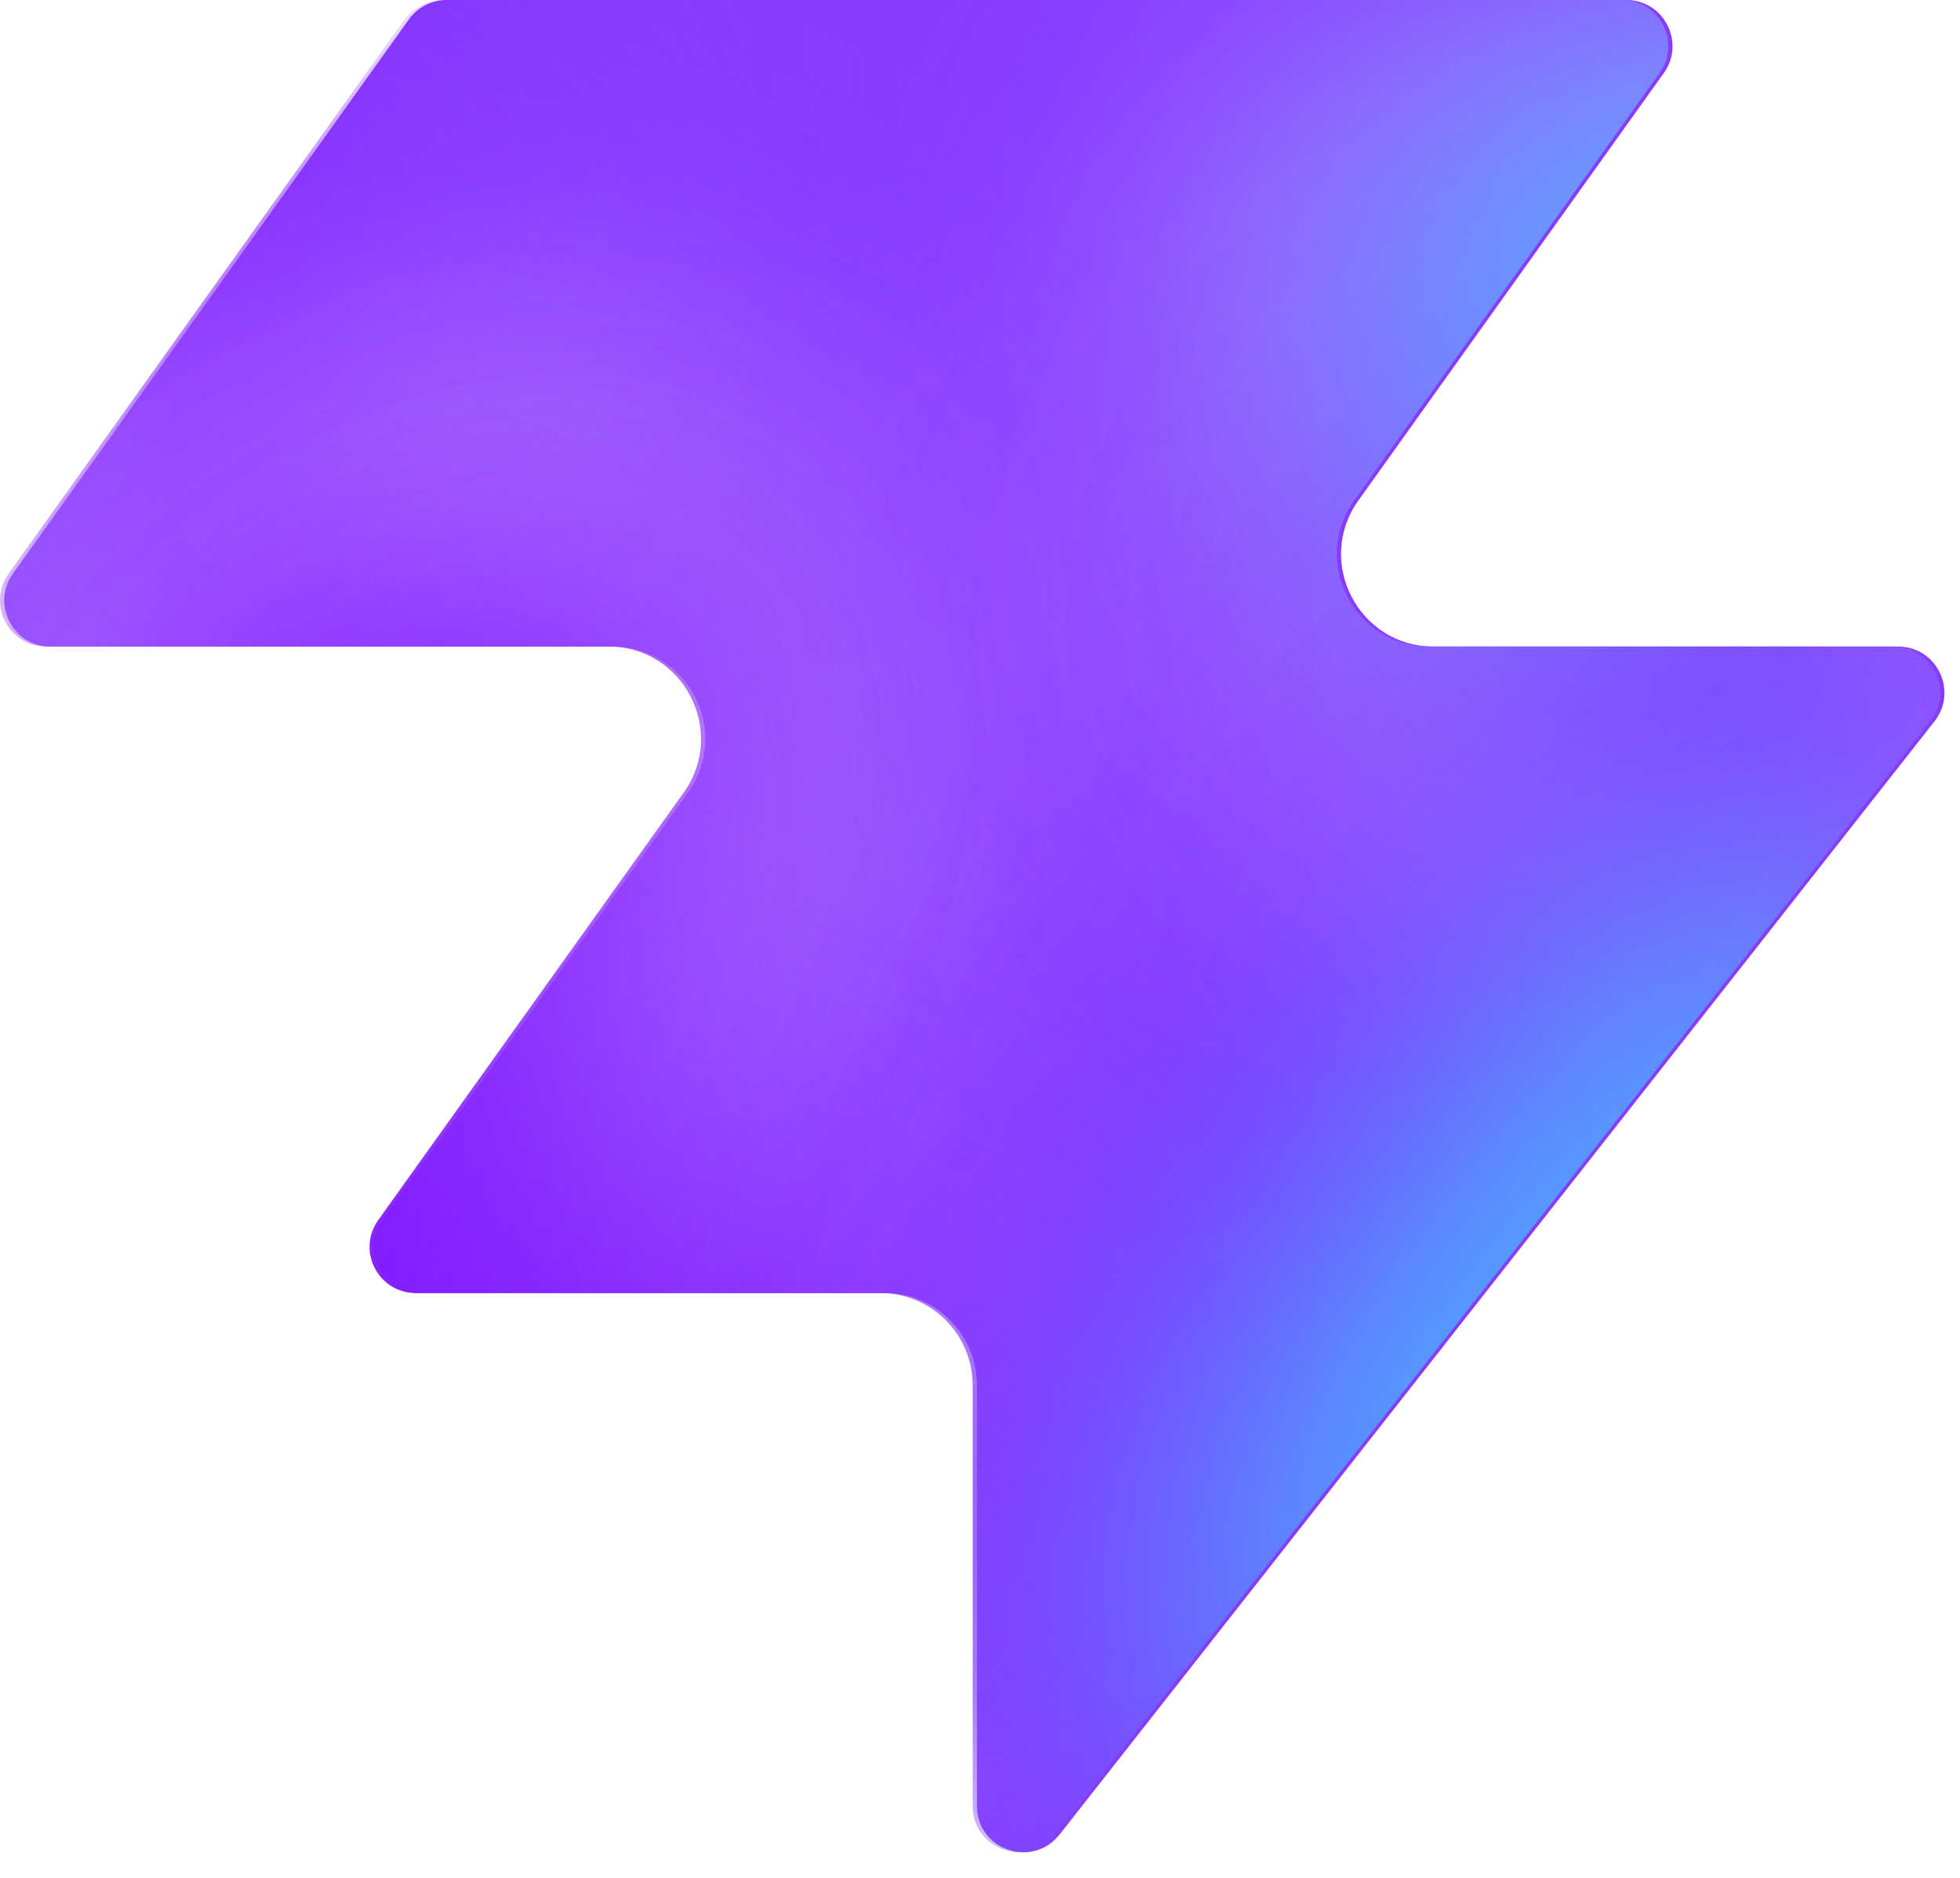
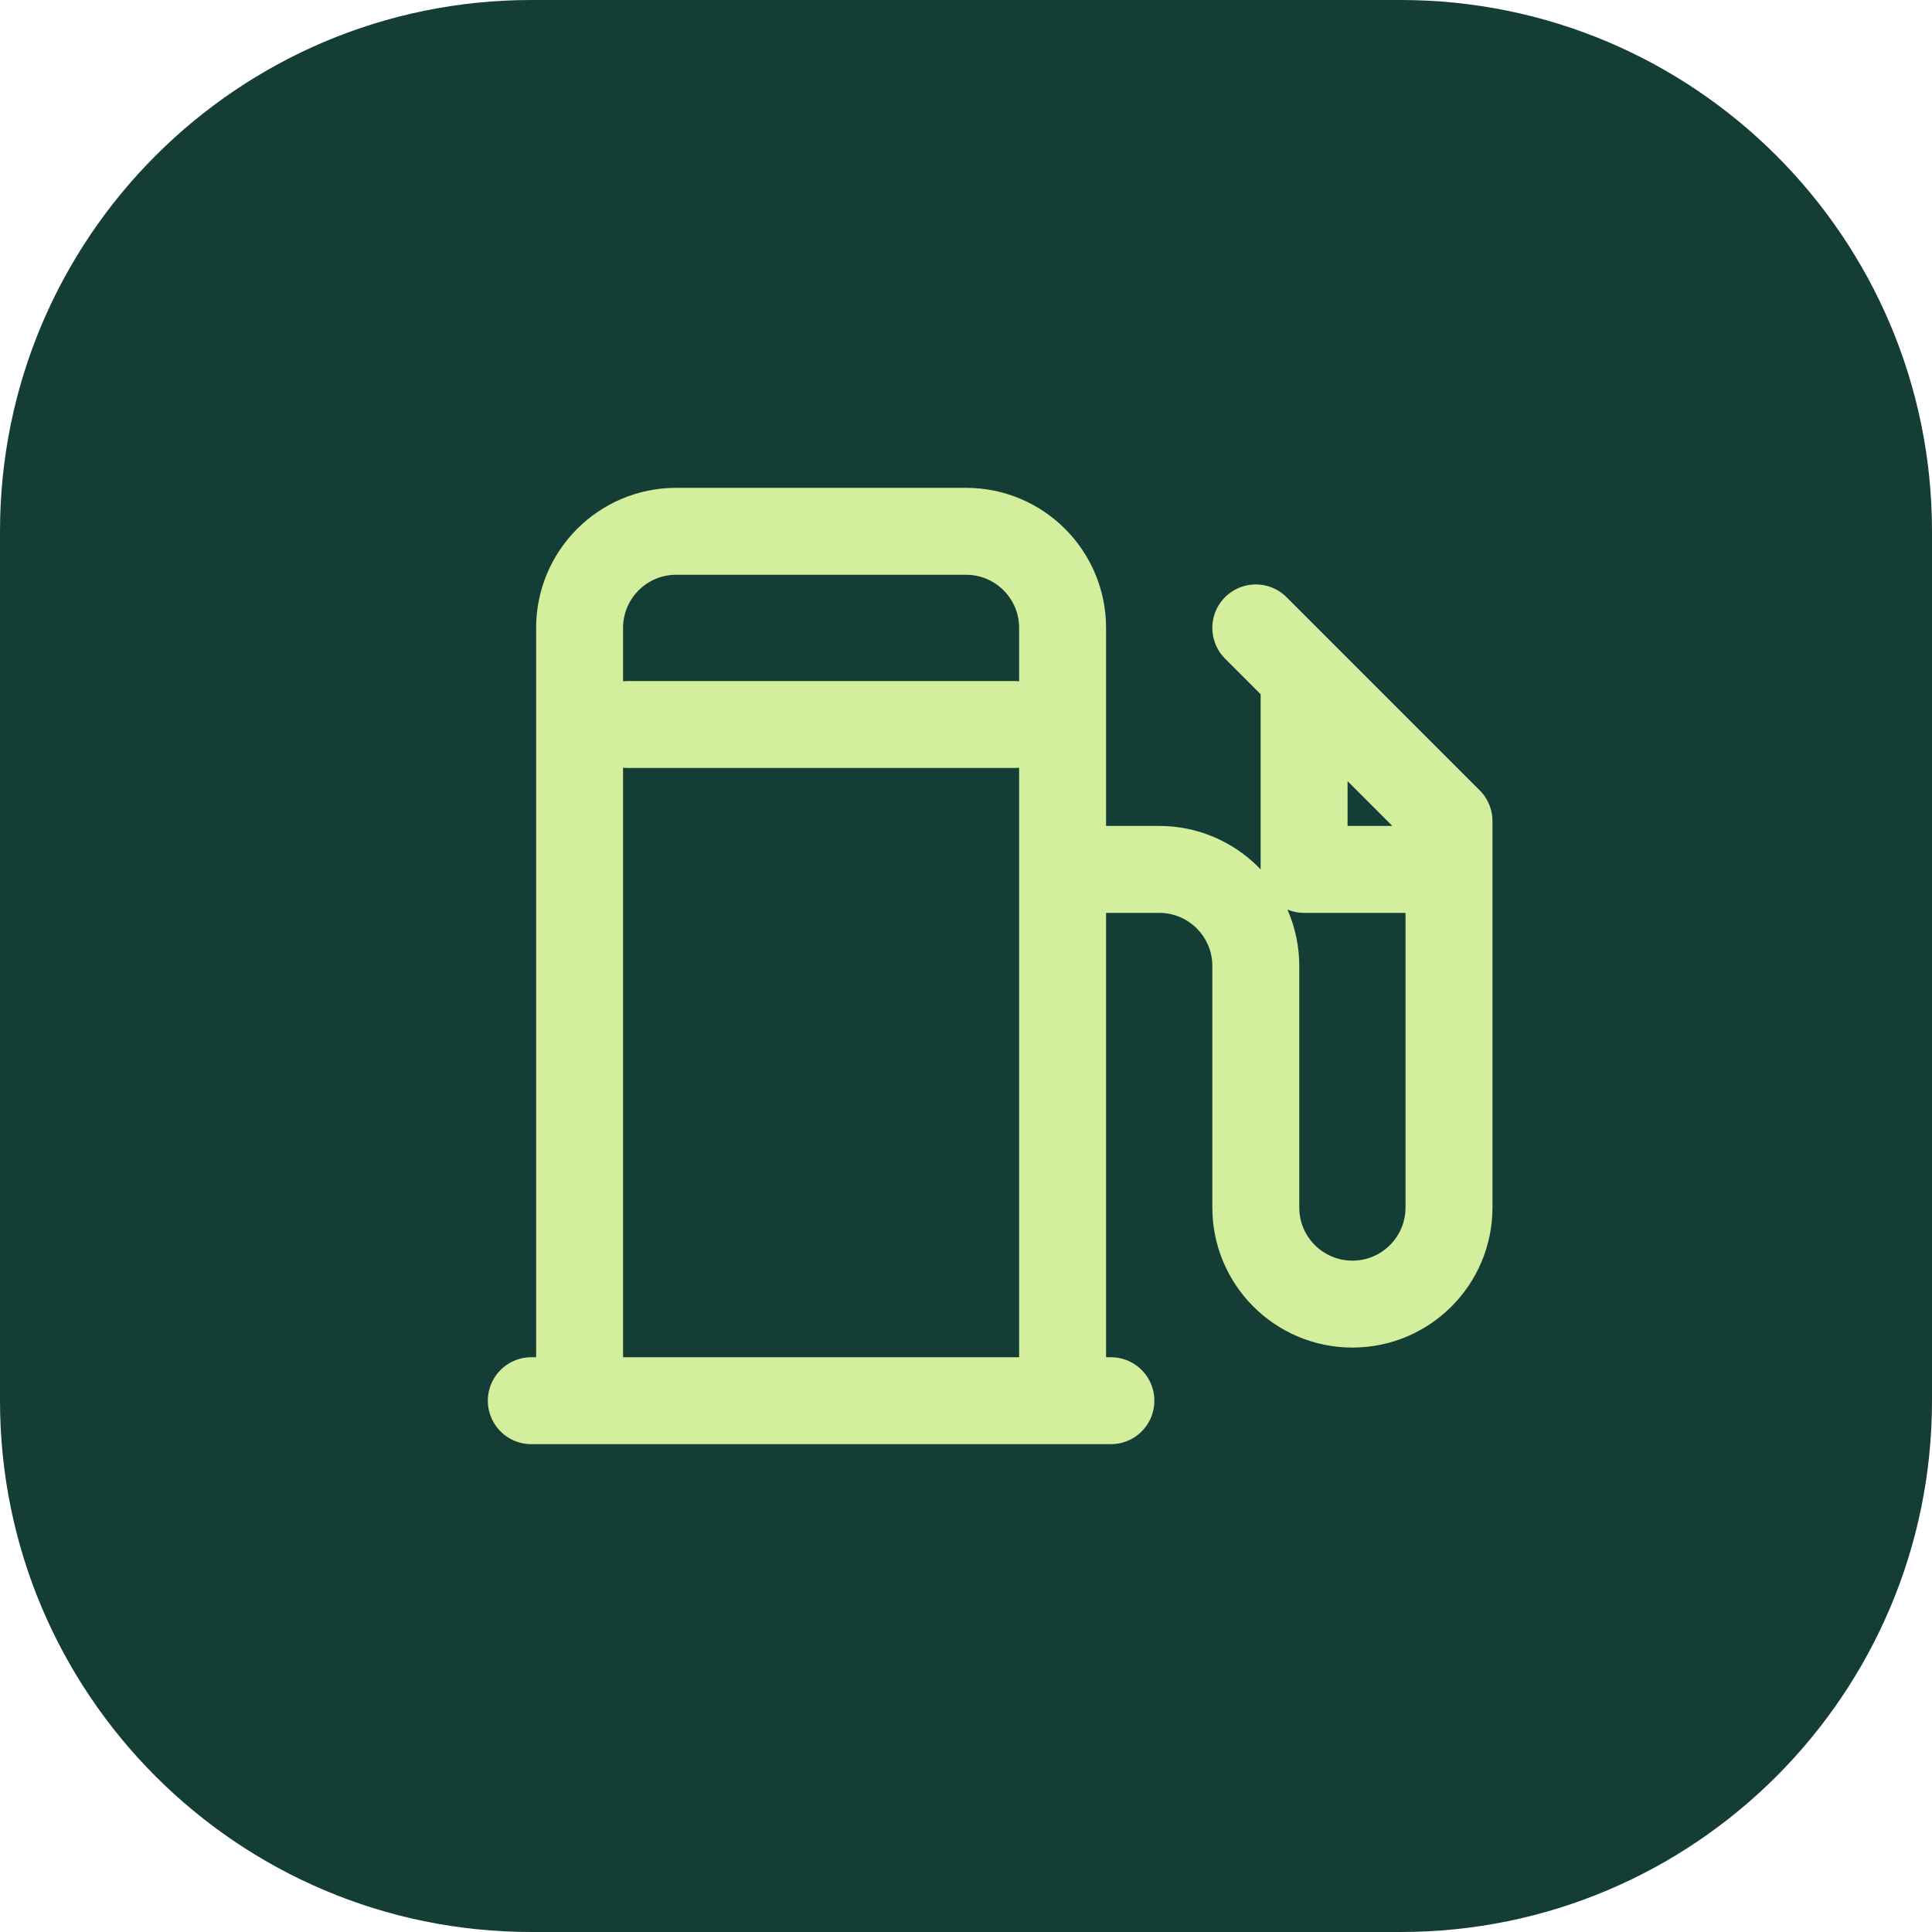
- <svg xmlns="http://www.w3.org/2000/svg" width="48" height="46" fill="none" viewBox="0 0 48 46">
-   <path fill="#863bff" d="M25.946 44.938c-.664.845-2.021.375-2.021-.698V33.937a2.26 2.26 0 0 0-2.262-2.262H10.287c-.92 0-1.456-1.04-.92-1.788l7.48-10.471c1.07-1.497 0-3.578-1.842-3.578H1.237c-.92 0-1.456-1.04-.92-1.788L10.013.474c.214-.297.556-.474.92-.474h28.894c.92 0 1.456 1.04.92 1.788l-7.48 10.471c-1.07 1.498 0 3.579 1.842 3.579h11.377c.943 0 1.473 1.088.89 1.83L25.947 44.94z" style="fill:#863bff;fill:color(display-p3 .525 .23 1);fill-opacity:1" />
-   <mask id="a" width="48" height="46" x="0" y="0" maskUnits="userSpaceOnUse" style="mask-type:alpha">
-     <path fill="#000" d="M25.842 44.938c-.664.844-2.021.375-2.021-.698V33.937a2.26 2.26 0 0 0-2.262-2.262H10.183c-.92 0-1.456-1.04-.92-1.788l7.48-10.471c1.07-1.498 0-3.579-1.842-3.579H1.133c-.92 0-1.456-1.04-.92-1.787L9.91.473c.214-.297.556-.474.92-.474h28.894c.92 0 1.456 1.04.92 1.788l-7.48 10.471c-1.07 1.498 0 3.578 1.842 3.578h11.377c.943 0 1.473 1.088.89 1.832L25.843 44.94z" style="fill:#000;fill-opacity:1" />
-   </mask>
-   <g mask="url(#a)">
-     <g filter="url(#b)">
-       <ellipse cx="5.508" cy="14.704" fill="#ede6ff" rx="5.508" ry="14.704" style="fill:#ede6ff;fill:color(display-p3 .927 .903 1);fill-opacity:1" transform="matrix(.00324 1 1 -.00324 -4.47 31.516)" />
-     </g>
-     <g filter="url(#c)">
-       <ellipse cx="10.399" cy="29.851" fill="#ede6ff" rx="10.399" ry="29.851" style="fill:#ede6ff;fill:color(display-p3 .927 .903 1);fill-opacity:1" transform="matrix(.00324 1 1 -.00324 -39.328 7.883)" />
-     </g>
-     <g filter="url(#d)">
-       <ellipse cx="5.508" cy="30.487" fill="#7e14ff" rx="5.508" ry="30.487" style="fill:#7e14ff;fill:color(display-p3 .492 .077 1);fill-opacity:1" transform="rotate(89.814 -25.913 -14.639)scale(1 -1)" />
-     </g>
-     <g filter="url(#e)">
-       <ellipse cx="5.508" cy="30.599" fill="#7e14ff" rx="5.508" ry="30.599" style="fill:#7e14ff;fill:color(display-p3 .492 .077 1);fill-opacity:1" transform="rotate(89.814 -32.644 -3.334)scale(1 -1)" />
-     </g>
-     <g filter="url(#f)">
-       <ellipse cx="5.508" cy="30.599" fill="#7e14ff" rx="5.508" ry="30.599" style="fill:#7e14ff;fill:color(display-p3 .492 .077 1);fill-opacity:1" transform="matrix(.00324 1 1 -.00324 -34.34 30.47)" />
-     </g>
-     <g filter="url(#g)">
-       <ellipse cx="14.072" cy="22.078" fill="#ede6ff" rx="14.072" ry="22.078" style="fill:#ede6ff;fill:color(display-p3 .927 .903 1);fill-opacity:1" transform="rotate(93.35 24.506 48.493)scale(-1 1)" />
-     </g>
-     <g filter="url(#h)">
-       <ellipse cx="3.47" cy="21.501" fill="#7e14ff" rx="3.47" ry="21.501" style="fill:#7e14ff;fill:color(display-p3 .492 .077 1);fill-opacity:1" transform="rotate(89.009 28.708 47.59)scale(-1 1)" />
-     </g>
-     <g filter="url(#i)">
-       <ellipse cx="3.47" cy="21.501" fill="#7e14ff" rx="3.47" ry="21.501" style="fill:#7e14ff;fill:color(display-p3 .492 .077 1);fill-opacity:1" transform="rotate(89.009 28.708 47.59)scale(-1 1)" />
-     </g>
-     <g filter="url(#j)">
-       <ellipse cx=".387" cy="8.972" fill="#7e14ff" rx="4.407" ry="29.108" style="fill:#7e14ff;fill:color(display-p3 .492 .077 1);fill-opacity:1" transform="rotate(39.51 .387 8.972)" />
-     </g>
-     <g filter="url(#k)">
-       <ellipse cx="47.523" cy="-6.092" fill="#7e14ff" rx="4.407" ry="29.108" style="fill:#7e14ff;fill:color(display-p3 .492 .077 1);fill-opacity:1" transform="rotate(37.892 47.523 -6.092)" />
-     </g>
-     <g filter="url(#l)">
-       <ellipse cx="41.412" cy="6.333" fill="#47bfff" rx="5.971" ry="9.665" style="fill:#47bfff;fill:color(display-p3 .28 .748 1);fill-opacity:1" transform="rotate(37.892 41.412 6.333)" />
-     </g>
-     <g filter="url(#m)">
-       <ellipse cx="-1.879" cy="38.332" fill="#7e14ff" rx="4.407" ry="29.108" style="fill:#7e14ff;fill:color(display-p3 .492 .077 1);fill-opacity:1" transform="rotate(37.892 -1.88 38.332)" />
-     </g>
-     <g filter="url(#n)">
-       <ellipse cx="-1.879" cy="38.332" fill="#7e14ff" rx="4.407" ry="29.108" style="fill:#7e14ff;fill:color(display-p3 .492 .077 1);fill-opacity:1" transform="rotate(37.892 -1.88 38.332)" />
-     </g>
-     <g filter="url(#o)">
-       <ellipse cx="35.651" cy="29.907" fill="#7e14ff" rx="4.407" ry="29.108" style="fill:#7e14ff;fill:color(display-p3 .492 .077 1);fill-opacity:1" transform="rotate(37.892 35.651 29.907)" />
-     </g>
-     <g filter="url(#p)">
-       <ellipse cx="38.418" cy="32.4" fill="#47bfff" rx="5.971" ry="15.297" style="fill:#47bfff;fill:color(display-p3 .28 .748 1);fill-opacity:1" transform="rotate(37.892 38.418 32.4)" />
-     </g>
+ <svg xmlns="http://www.w3.org/2000/svg" viewBox="0 0 40 40">
+   <rect width="40" height="40" rx="11" fill="#143e35" />
+   <g transform="translate(8 8)" fill="none" stroke="#d3ee9d" stroke-width="1.8" stroke-linecap="round" stroke-linejoin="round">
+     <path d="M4 21V5a2 2 0 0 1 2-2h6a2 2 0 0 1 2 2v16M3 21h12M5 7h8M14 10h2a2 2 0 0 1 2 2v5a2 2 0 0 0 4 0V9l-4-4M19 6v4h3" />
  </g>
-   <defs>
-     <filter id="b" width="60.045" height="41.654" x="-19.77" y="16.149" color-interpolation-filters="sRGB" filterUnits="userSpaceOnUse">
-       <feFlood flood-opacity="0" result="BackgroundImageFix" />
-       <feBlend in="SourceGraphic" in2="BackgroundImageFix" result="shape" />
-       <feGaussianBlur result="effect1_foregroundBlur_2002_17158" stdDeviation="7.659" />
-     </filter>
-     <filter id="c" width="90.34" height="51.437" x="-54.613" y="-7.533" color-interpolation-filters="sRGB" filterUnits="userSpaceOnUse">
-       <feFlood flood-opacity="0" result="BackgroundImageFix" />
-       <feBlend in="SourceGraphic" in2="BackgroundImageFix" result="shape" />
-       <feGaussianBlur result="effect1_foregroundBlur_2002_17158" stdDeviation="7.659" />
-     </filter>
-     <filter id="d" width="79.355" height="29.4" x="-49.64" y="2.03" color-interpolation-filters="sRGB" filterUnits="userSpaceOnUse">
-       <feFlood flood-opacity="0" result="BackgroundImageFix" />
-       <feBlend in="SourceGraphic" in2="BackgroundImageFix" result="shape" />
-       <feGaussianBlur result="effect1_foregroundBlur_2002_17158" stdDeviation="4.596" />
-     </filter>
-     <filter id="e" width="79.579" height="29.4" x="-45.045" y="20.029" color-interpolation-filters="sRGB" filterUnits="userSpaceOnUse">
-       <feFlood flood-opacity="0" result="BackgroundImageFix" />
-       <feBlend in="SourceGraphic" in2="BackgroundImageFix" result="shape" />
-       <feGaussianBlur result="effect1_foregroundBlur_2002_17158" stdDeviation="4.596" />
-     </filter>
-     <filter id="f" width="79.579" height="29.4" x="-43.513" y="21.178" color-interpolation-filters="sRGB" filterUnits="userSpaceOnUse">
-       <feFlood flood-opacity="0" result="BackgroundImageFix" />
-       <feBlend in="SourceGraphic" in2="BackgroundImageFix" result="shape" />
-       <feGaussianBlur result="effect1_foregroundBlur_2002_17158" stdDeviation="4.596" />
-     </filter>
-     <filter id="g" width="74.749" height="58.852" x="15.756" y="-17.901" color-interpolation-filters="sRGB" filterUnits="userSpaceOnUse">
-       <feFlood flood-opacity="0" result="BackgroundImageFix" />
-       <feBlend in="SourceGraphic" in2="BackgroundImageFix" result="shape" />
-       <feGaussianBlur result="effect1_foregroundBlur_2002_17158" stdDeviation="7.659" />
-     </filter>
-     <filter id="h" width="61.377" height="25.362" x="23.548" y="2.284" color-interpolation-filters="sRGB" filterUnits="userSpaceOnUse">
-       <feFlood flood-opacity="0" result="BackgroundImageFix" />
-       <feBlend in="SourceGraphic" in2="BackgroundImageFix" result="shape" />
-       <feGaussianBlur result="effect1_foregroundBlur_2002_17158" stdDeviation="4.596" />
-     </filter>
-     <filter id="i" width="61.377" height="25.362" x="23.548" y="2.284" color-interpolation-filters="sRGB" filterUnits="userSpaceOnUse">
-       <feFlood flood-opacity="0" result="BackgroundImageFix" />
-       <feBlend in="SourceGraphic" in2="BackgroundImageFix" result="shape" />
-       <feGaussianBlur result="effect1_foregroundBlur_2002_17158" stdDeviation="4.596" />
-     </filter>
-     <filter id="j" width="56.045" height="63.649" x="-27.636" y="-22.853" color-interpolation-filters="sRGB" filterUnits="userSpaceOnUse">
-       <feFlood flood-opacity="0" result="BackgroundImageFix" />
-       <feBlend in="SourceGraphic" in2="BackgroundImageFix" result="shape" />
-       <feGaussianBlur result="effect1_foregroundBlur_2002_17158" stdDeviation="4.596" />
-     </filter>
-     <filter id="k" width="54.814" height="64.646" x="20.116" y="-38.415" color-interpolation-filters="sRGB" filterUnits="userSpaceOnUse">
-       <feFlood flood-opacity="0" result="BackgroundImageFix" />
-       <feBlend in="SourceGraphic" in2="BackgroundImageFix" result="shape" />
-       <feGaussianBlur result="effect1_foregroundBlur_2002_17158" stdDeviation="4.596" />
-     </filter>
-     <filter id="l" width="33.541" height="35.313" x="24.641" y="-11.323" color-interpolation-filters="sRGB" filterUnits="userSpaceOnUse">
-       <feFlood flood-opacity="0" result="BackgroundImageFix" />
-       <feBlend in="SourceGraphic" in2="BackgroundImageFix" result="shape" />
-       <feGaussianBlur result="effect1_foregroundBlur_2002_17158" stdDeviation="4.596" />
-     </filter>
-     <filter id="m" width="54.814" height="64.646" x="-29.286" y="6.009" color-interpolation-filters="sRGB" filterUnits="userSpaceOnUse">
-       <feFlood flood-opacity="0" result="BackgroundImageFix" />
-       <feBlend in="SourceGraphic" in2="BackgroundImageFix" result="shape" />
-       <feGaussianBlur result="effect1_foregroundBlur_2002_17158" stdDeviation="4.596" />
-     </filter>
-     <filter id="n" width="54.814" height="64.646" x="-29.286" y="6.009" color-interpolation-filters="sRGB" filterUnits="userSpaceOnUse">
-       <feFlood flood-opacity="0" result="BackgroundImageFix" />
-       <feBlend in="SourceGraphic" in2="BackgroundImageFix" result="shape" />
-       <feGaussianBlur result="effect1_foregroundBlur_2002_17158" stdDeviation="4.596" />
-     </filter>
-     <filter id="o" width="54.814" height="64.646" x="8.244" y="-2.416" color-interpolation-filters="sRGB" filterUnits="userSpaceOnUse">
-       <feFlood flood-opacity="0" result="BackgroundImageFix" />
-       <feBlend in="SourceGraphic" in2="BackgroundImageFix" result="shape" />
-       <feGaussianBlur result="effect1_foregroundBlur_2002_17158" stdDeviation="4.596" />
-     </filter>
-     <filter id="p" width="39.409" height="43.623" x="18.713" y="10.588" color-interpolation-filters="sRGB" filterUnits="userSpaceOnUse">
-       <feFlood flood-opacity="0" result="BackgroundImageFix" />
-       <feBlend in="SourceGraphic" in2="BackgroundImageFix" result="shape" />
-       <feGaussianBlur result="effect1_foregroundBlur_2002_17158" stdDeviation="4.596" />
-     </filter>
-   </defs>
</svg>
